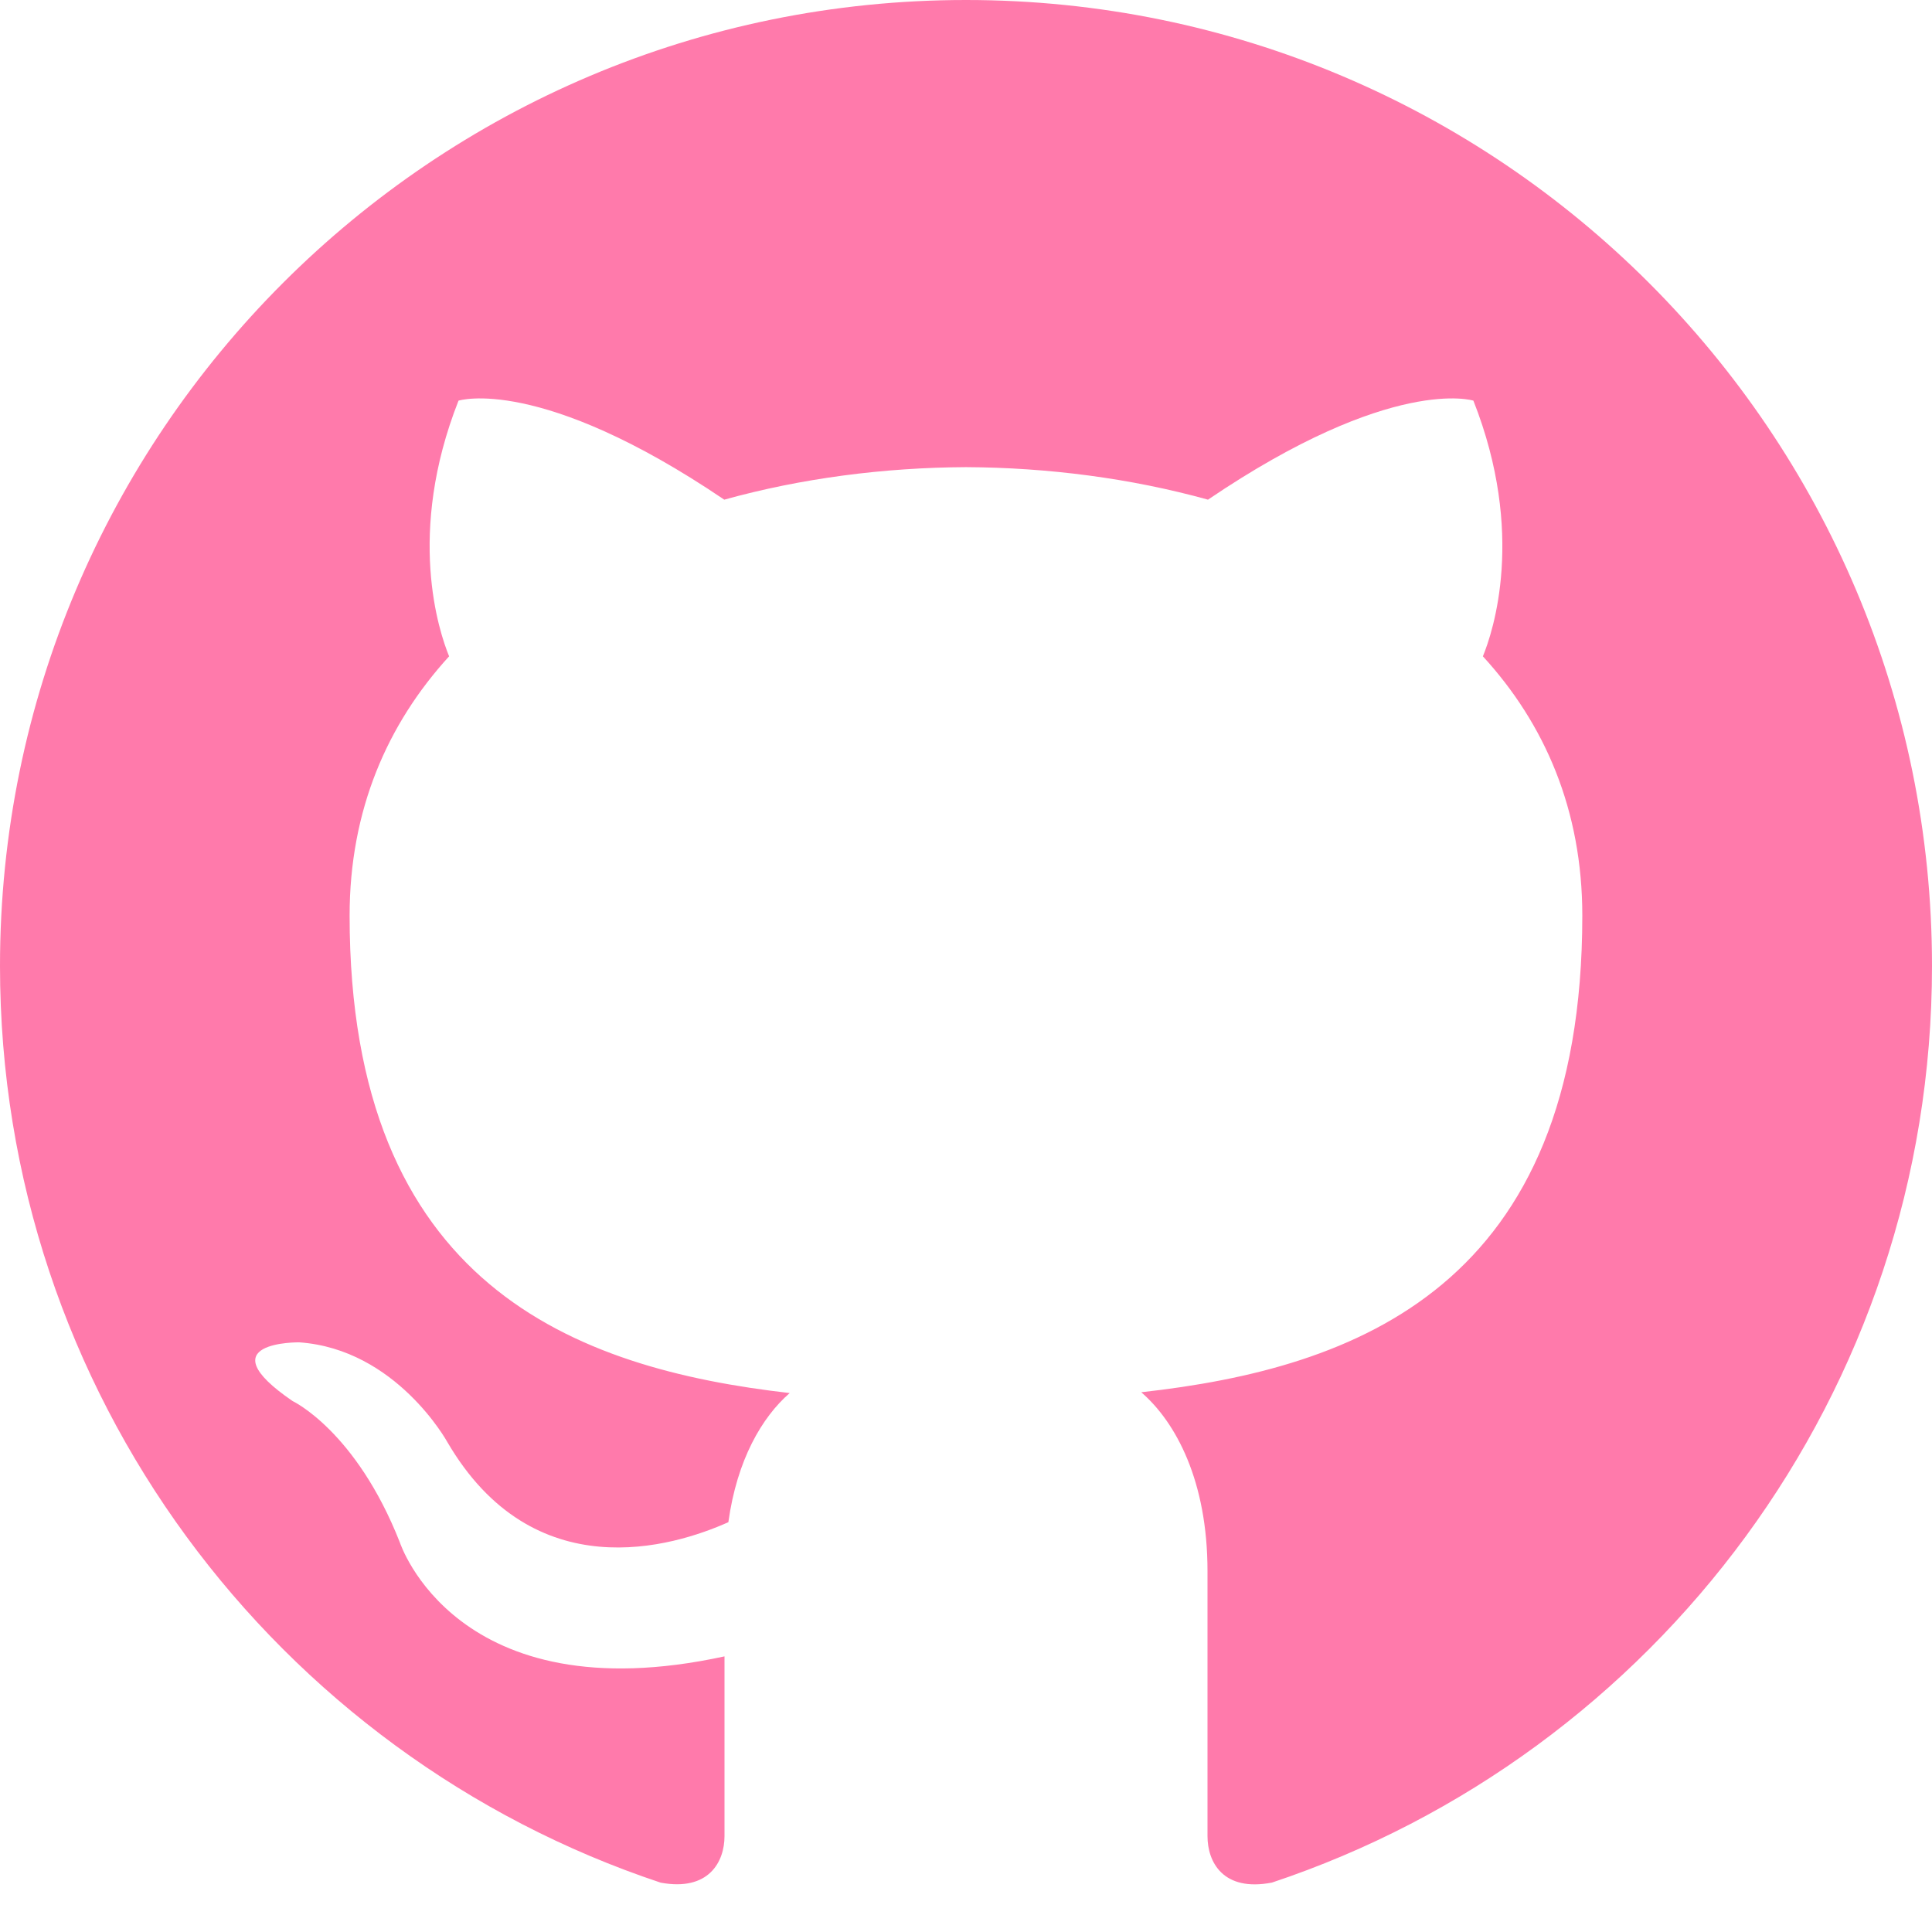
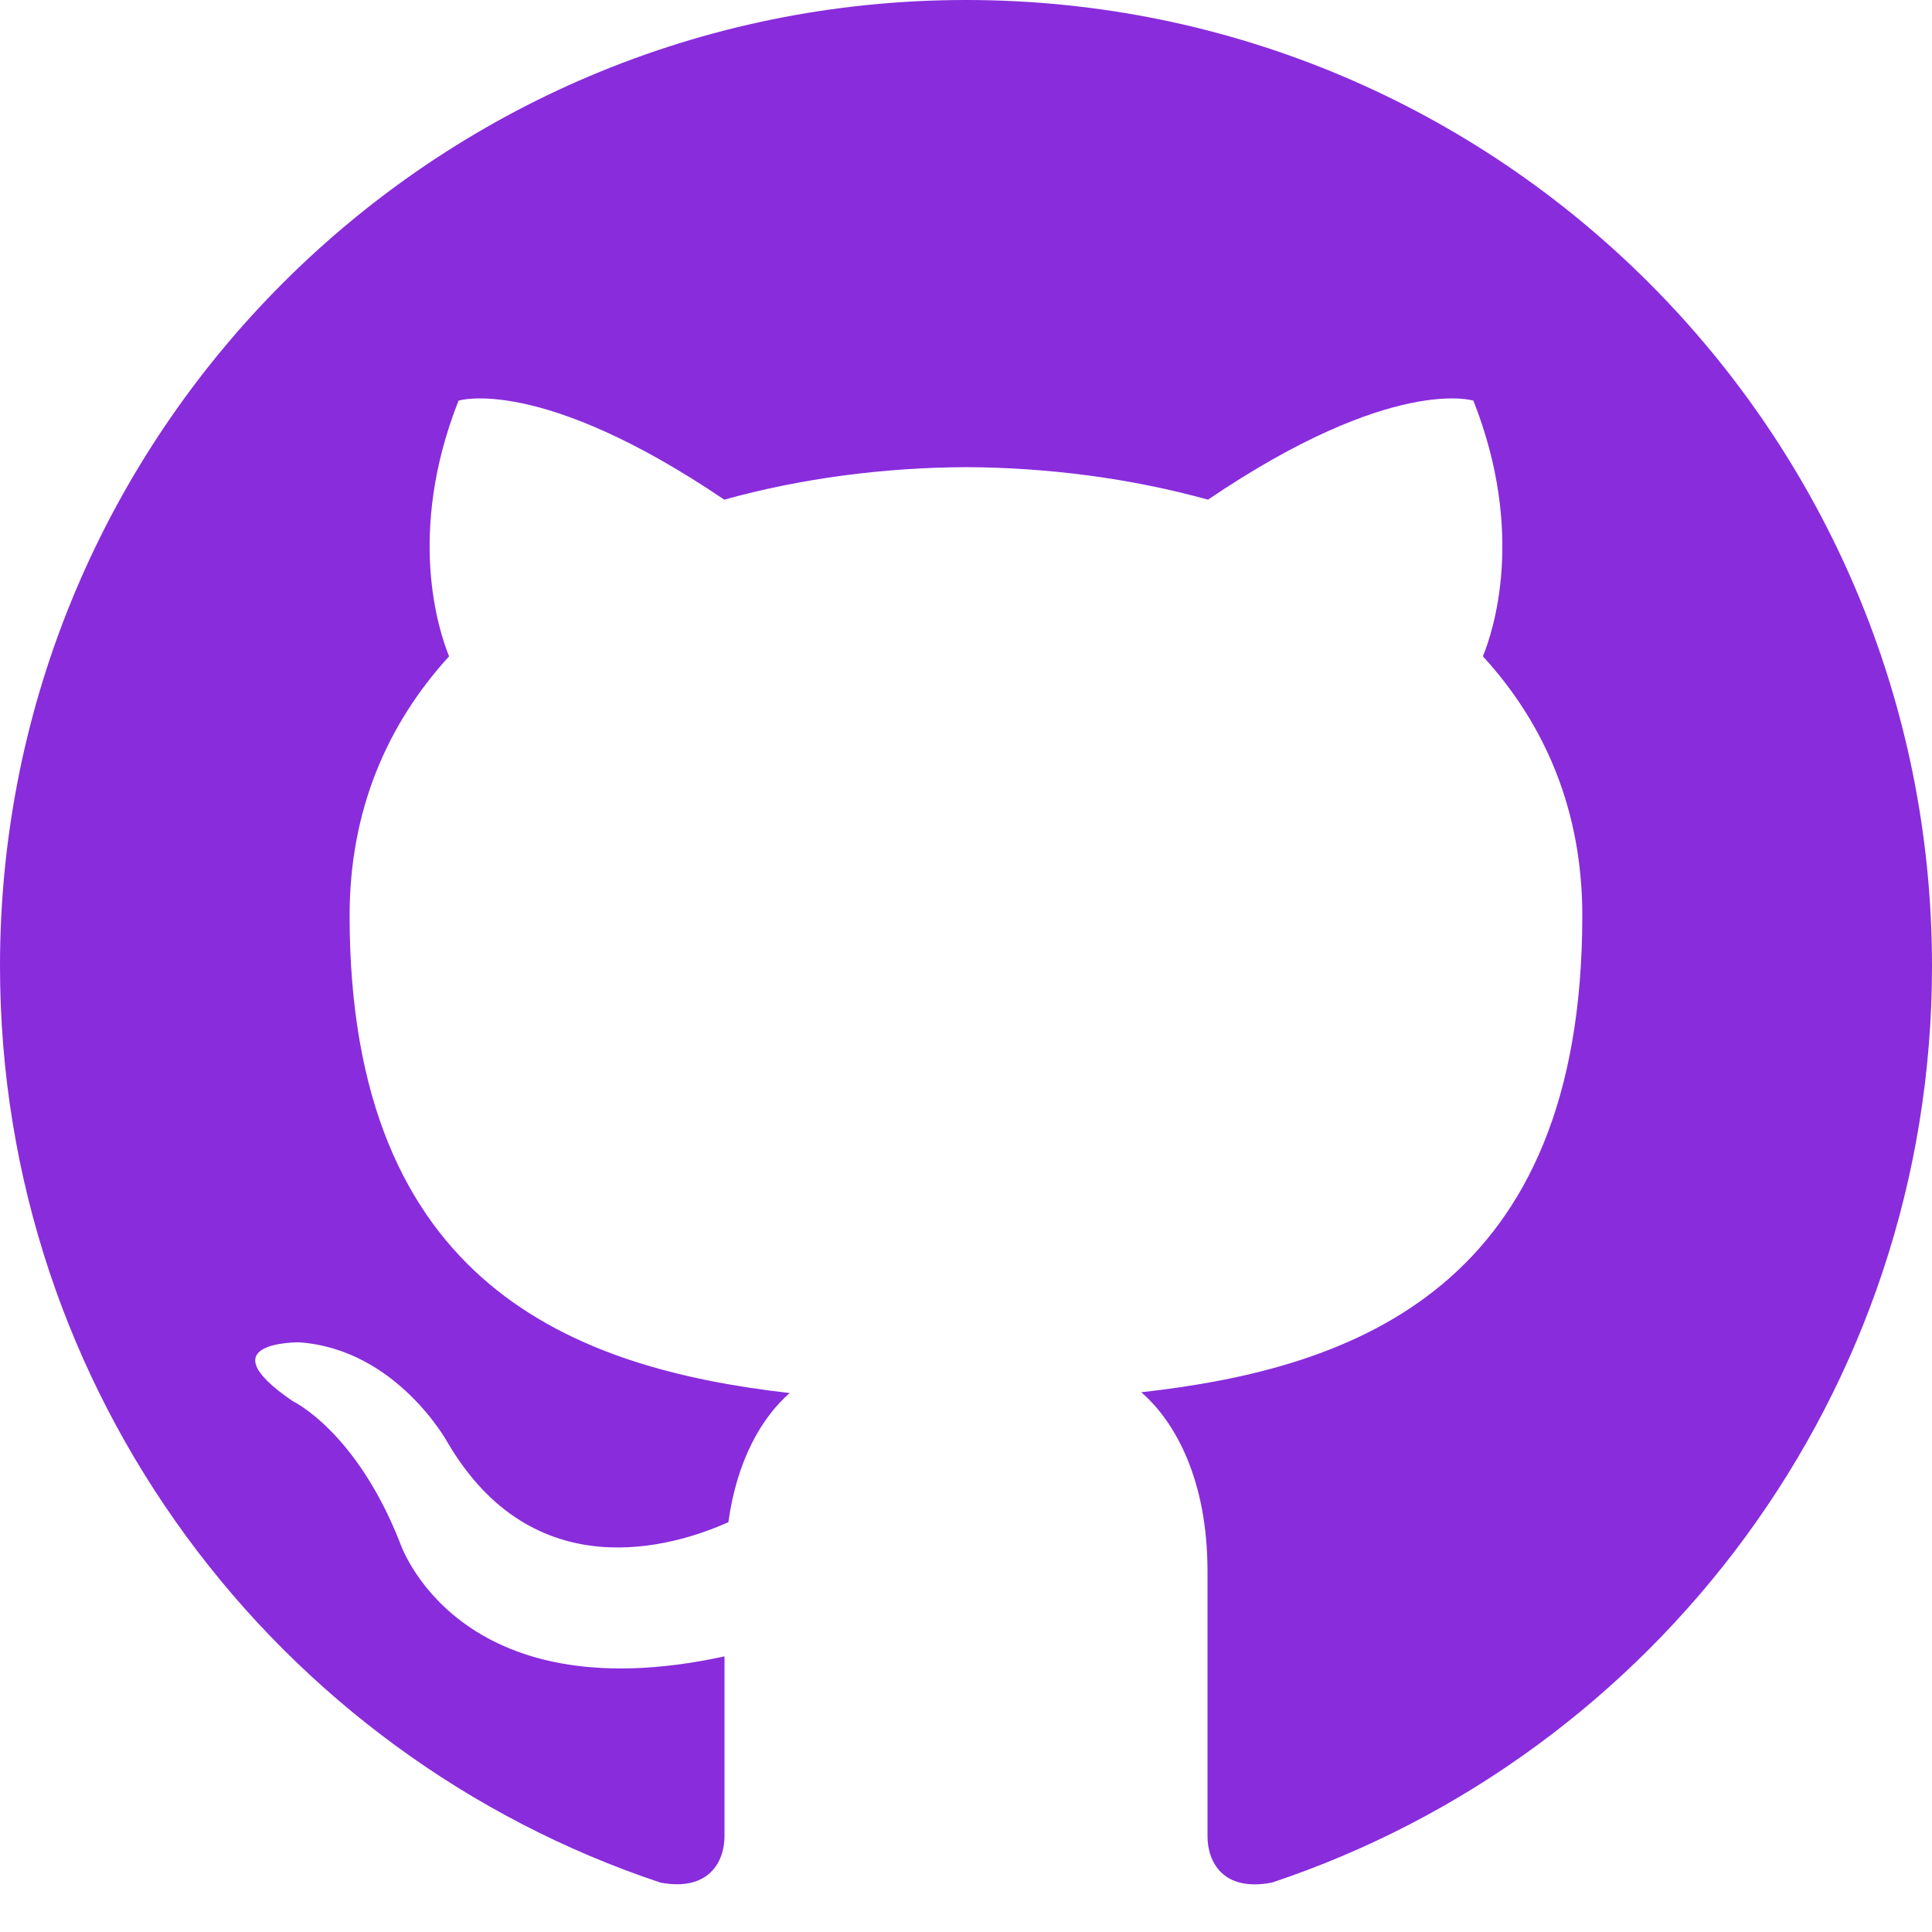
- <svg xmlns="http://www.w3.org/2000/svg" width="24" height="24" viewBox="0 0 24 24" fill="#ff7aab">
+ <svg xmlns="http://www.w3.org/2000/svg" width="24" height="24" viewBox="0 0 24 24" fill="#892CDC">
  <path d="M12 0c-6.626 0-12 5.373-12 12 0 5.302 3.438 9.8 8.207 11.387.599.111.793-.261.793-.577v-2.234c-3.338.726-4.033-1.416-4.033-1.416-.546-1.387-1.333-1.756-1.333-1.756-1.089-.745.083-.729.083-.729 1.205.084 1.839 1.237 1.839 1.237 1.07 1.834 2.807 1.304 3.492.997.107-.775.418-1.305.762-1.604-2.665-.305-5.467-1.334-5.467-5.931 0-1.311.469-2.381 1.236-3.221-.124-.303-.535-1.524.117-3.176 0 0 1.008-.322 3.301 1.23.957-.266 1.983-.399 3.003-.404 1.02.005 2.047.138 3.006.404 2.291-1.552 3.297-1.23 3.297-1.23.653 1.653.242 2.874.118 3.176.77.84 1.235 1.911 1.235 3.221 0 4.609-2.807 5.624-5.479 5.921.43.372.823 1.102.823 2.222v3.293c0 .319.192.694.801.576 4.765-1.589 8.199-6.086 8.199-11.386 0-6.627-5.373-12-12-12z" />
</svg>
